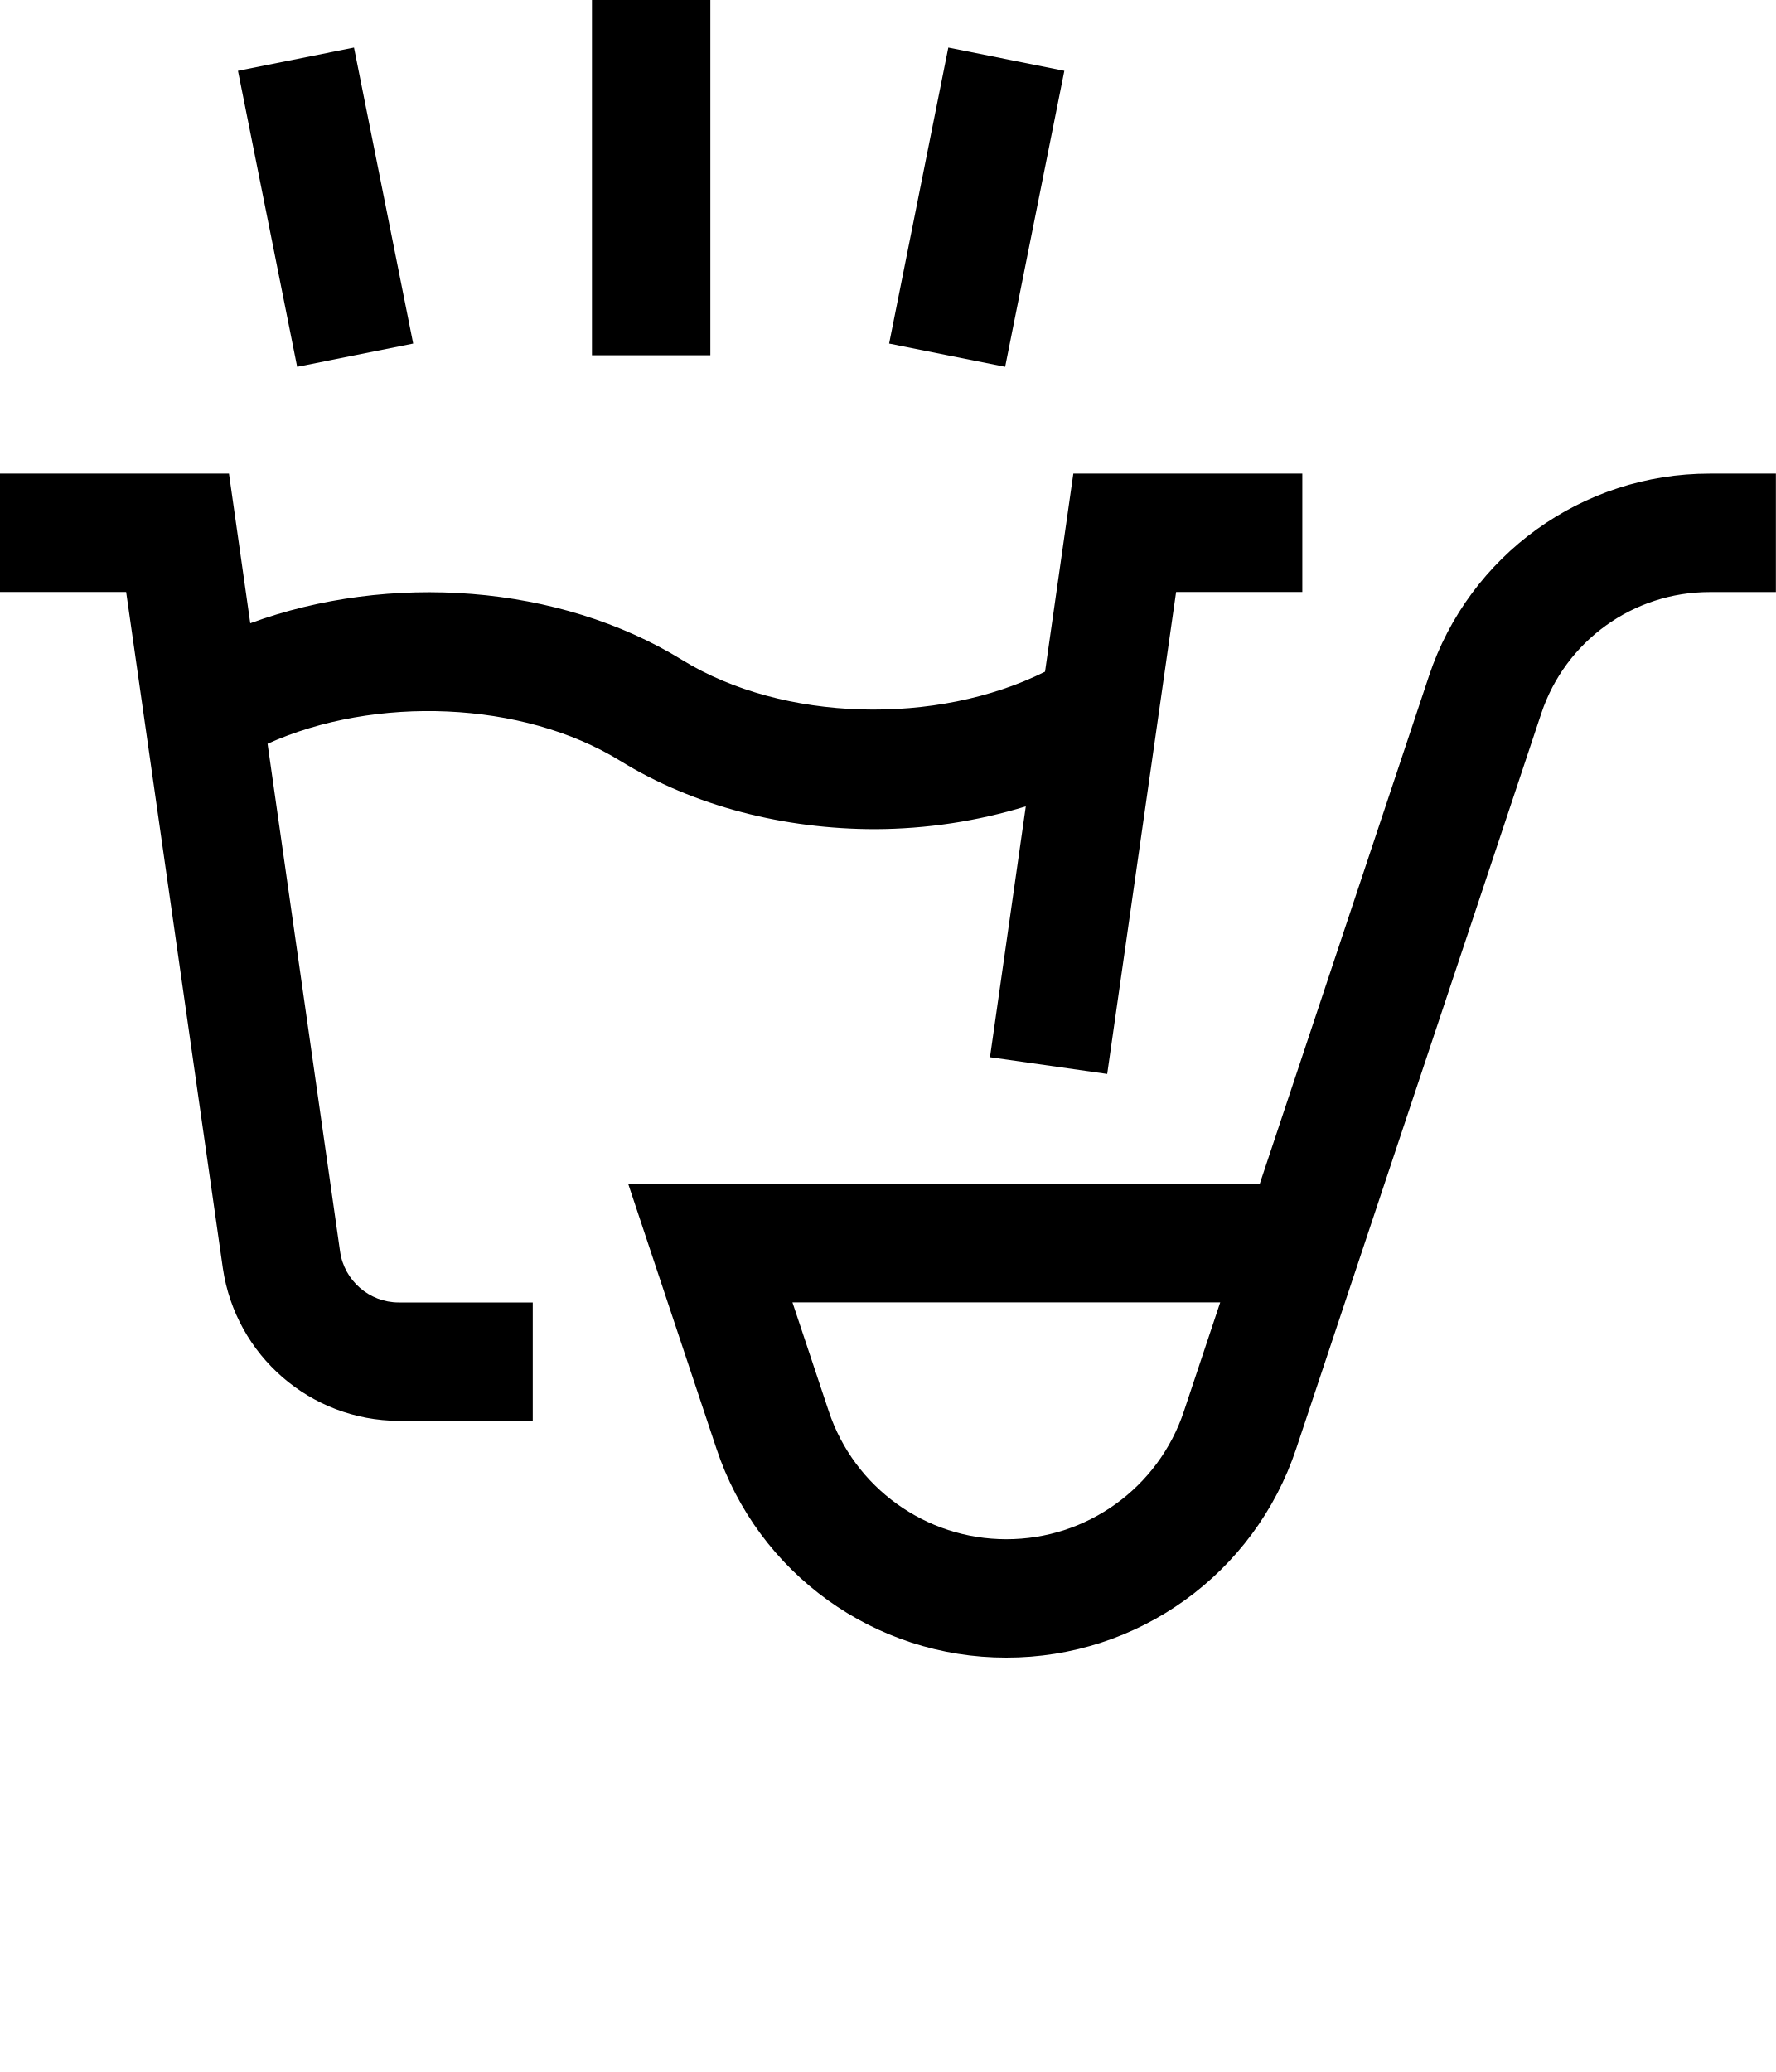
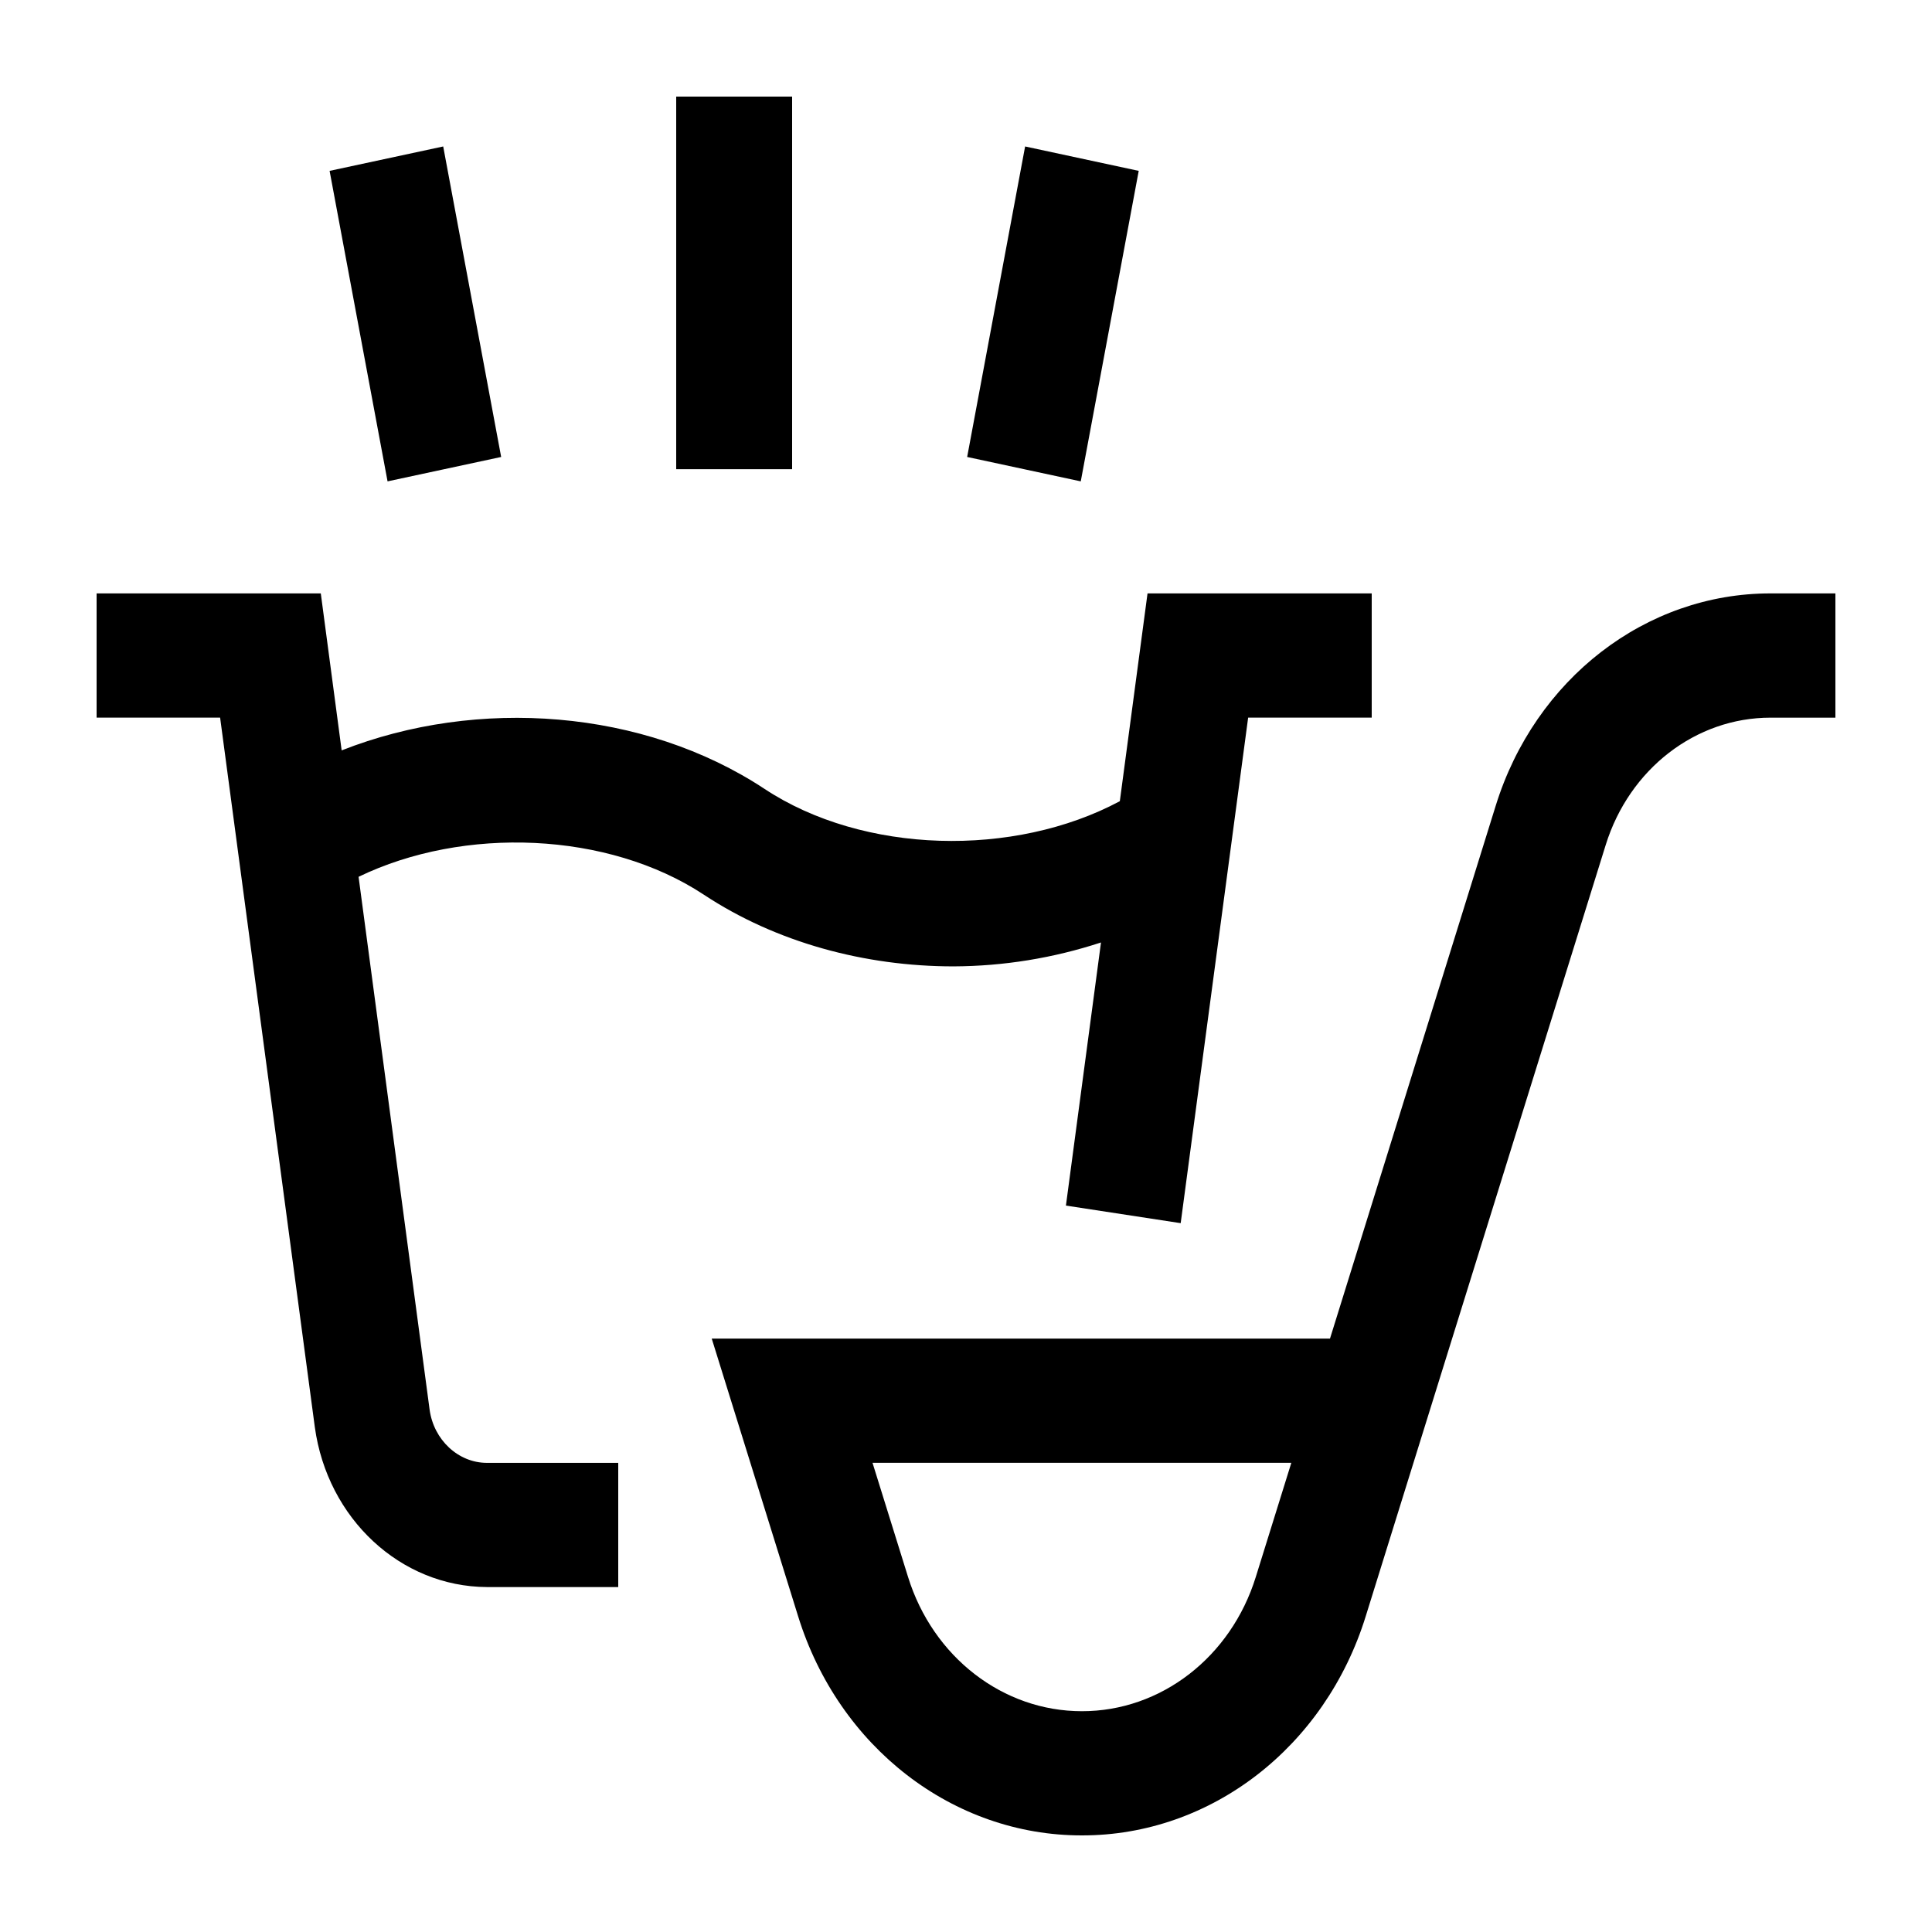
- <svg xmlns="http://www.w3.org/2000/svg" viewBox="0 0 30 35" x="0px" y="0px">
-   <path fill="#000" fill-rule="evenodd" d="M5.02 6.196l-1-5L5.98.803l1 5-1.96.393zm11.96 0l-1.96-.393 1-5 1.96.393-1 5zM10 6h2V0h-2v6zm-5.48 6.564l1.225 8.577c.07.49.495.86.99.86H9v2H6.735a3.015 3.015 0 0 1-2.97-2.576L2.131 10H0V8h3.868l.36 2.528c2.346-.862 5.21-.665 7.296.62 1.704 1.051 4.303 1.11 6.13.198L18.132 8H22v2h-2.132l-1.164 8.141-1.98-.283.605-4.237a8.802 8.802 0 0 1-2.543.385c-1.531 0-3.062-.385-4.31-1.155-1.652-1.017-4.142-1.107-5.957-.287zM20 23.838A3.158 3.158 0 0 1 17 26a3.16 3.16 0 0 1-3-2.162L13.387 22h7.226L20 23.838zM28.882 8a4.994 4.994 0 0 0-4.743 3.42L21.28 20H10.613l1.49 4.47A5.153 5.153 0 0 0 17 28a5.153 5.153 0 0 0 4.897-3.53l4.14-12.419a2.997 2.997 0 0 1 2.845-2.05H30V8h-1.118z" />
+ <svg xmlns="http://www.w3.org/2000/svg" viewBox="0 0 200 200" x="0px" y="0px" version="1.1" id="svg3749" width="200" height="200">
+   <defs id="defs3753" />
+   <path d="m 40.12,49.831 -6,-32.143 11.76,-2.526 6,32.143 z m 71.76,0 -11.76,-2.526 6,-32.143 11.76,2.526 z M 70,48.571 H 82 V 10 H 70 Z m -32.88,42.197 7.35,55.138 c 0.42,3.15 2.97,5.529 5.94,5.529 H 64 v 12.857 H 50.41 a 18.09,19.382 0 0 1 -17.82,-16.56 L 22.786,74.286 H 10 V 61.429 h 23.208 l 2.16,16.251 c 14.076,-5.541 31.26,-4.275 43.776,3.986 10.224,6.756 25.818,7.136 36.78,1.273 l 2.868,-21.51 H 142 v 12.857 h -12.792 l -6.984,52.335 -11.88,-1.819 3.63,-27.238 a 52.812,56.584 0 0 1 -15.258,2.475 c -9.186,0 -18.372,-2.475 -25.86,-7.425 -9.912,-6.538 -24.852,-7.116 -35.742,-1.845 z M 130,163.244 a 18.948,20.301 0 0 1 -18,13.899 18.96,20.314 0 0 1 -18,-13.899 l -3.678,-11.816 h 43.356 z M 183.292,61.429 A 29.964,32.104 0 0 0 154.834,83.414 L 137.68,138.571 H 73.678 l 8.94,28.736 A 30.918,33.126 0 0 0 112,190 30.918,33.126 0 0 0 141.382,167.307 l 24.84,-79.836 a 17.982,19.266 0 0 1 17.07,-13.179 H 190 v -12.864 z" id="path3747" style="fill:#000000;fill-rule:evenodd;stroke-width:6.211" />
</svg>
